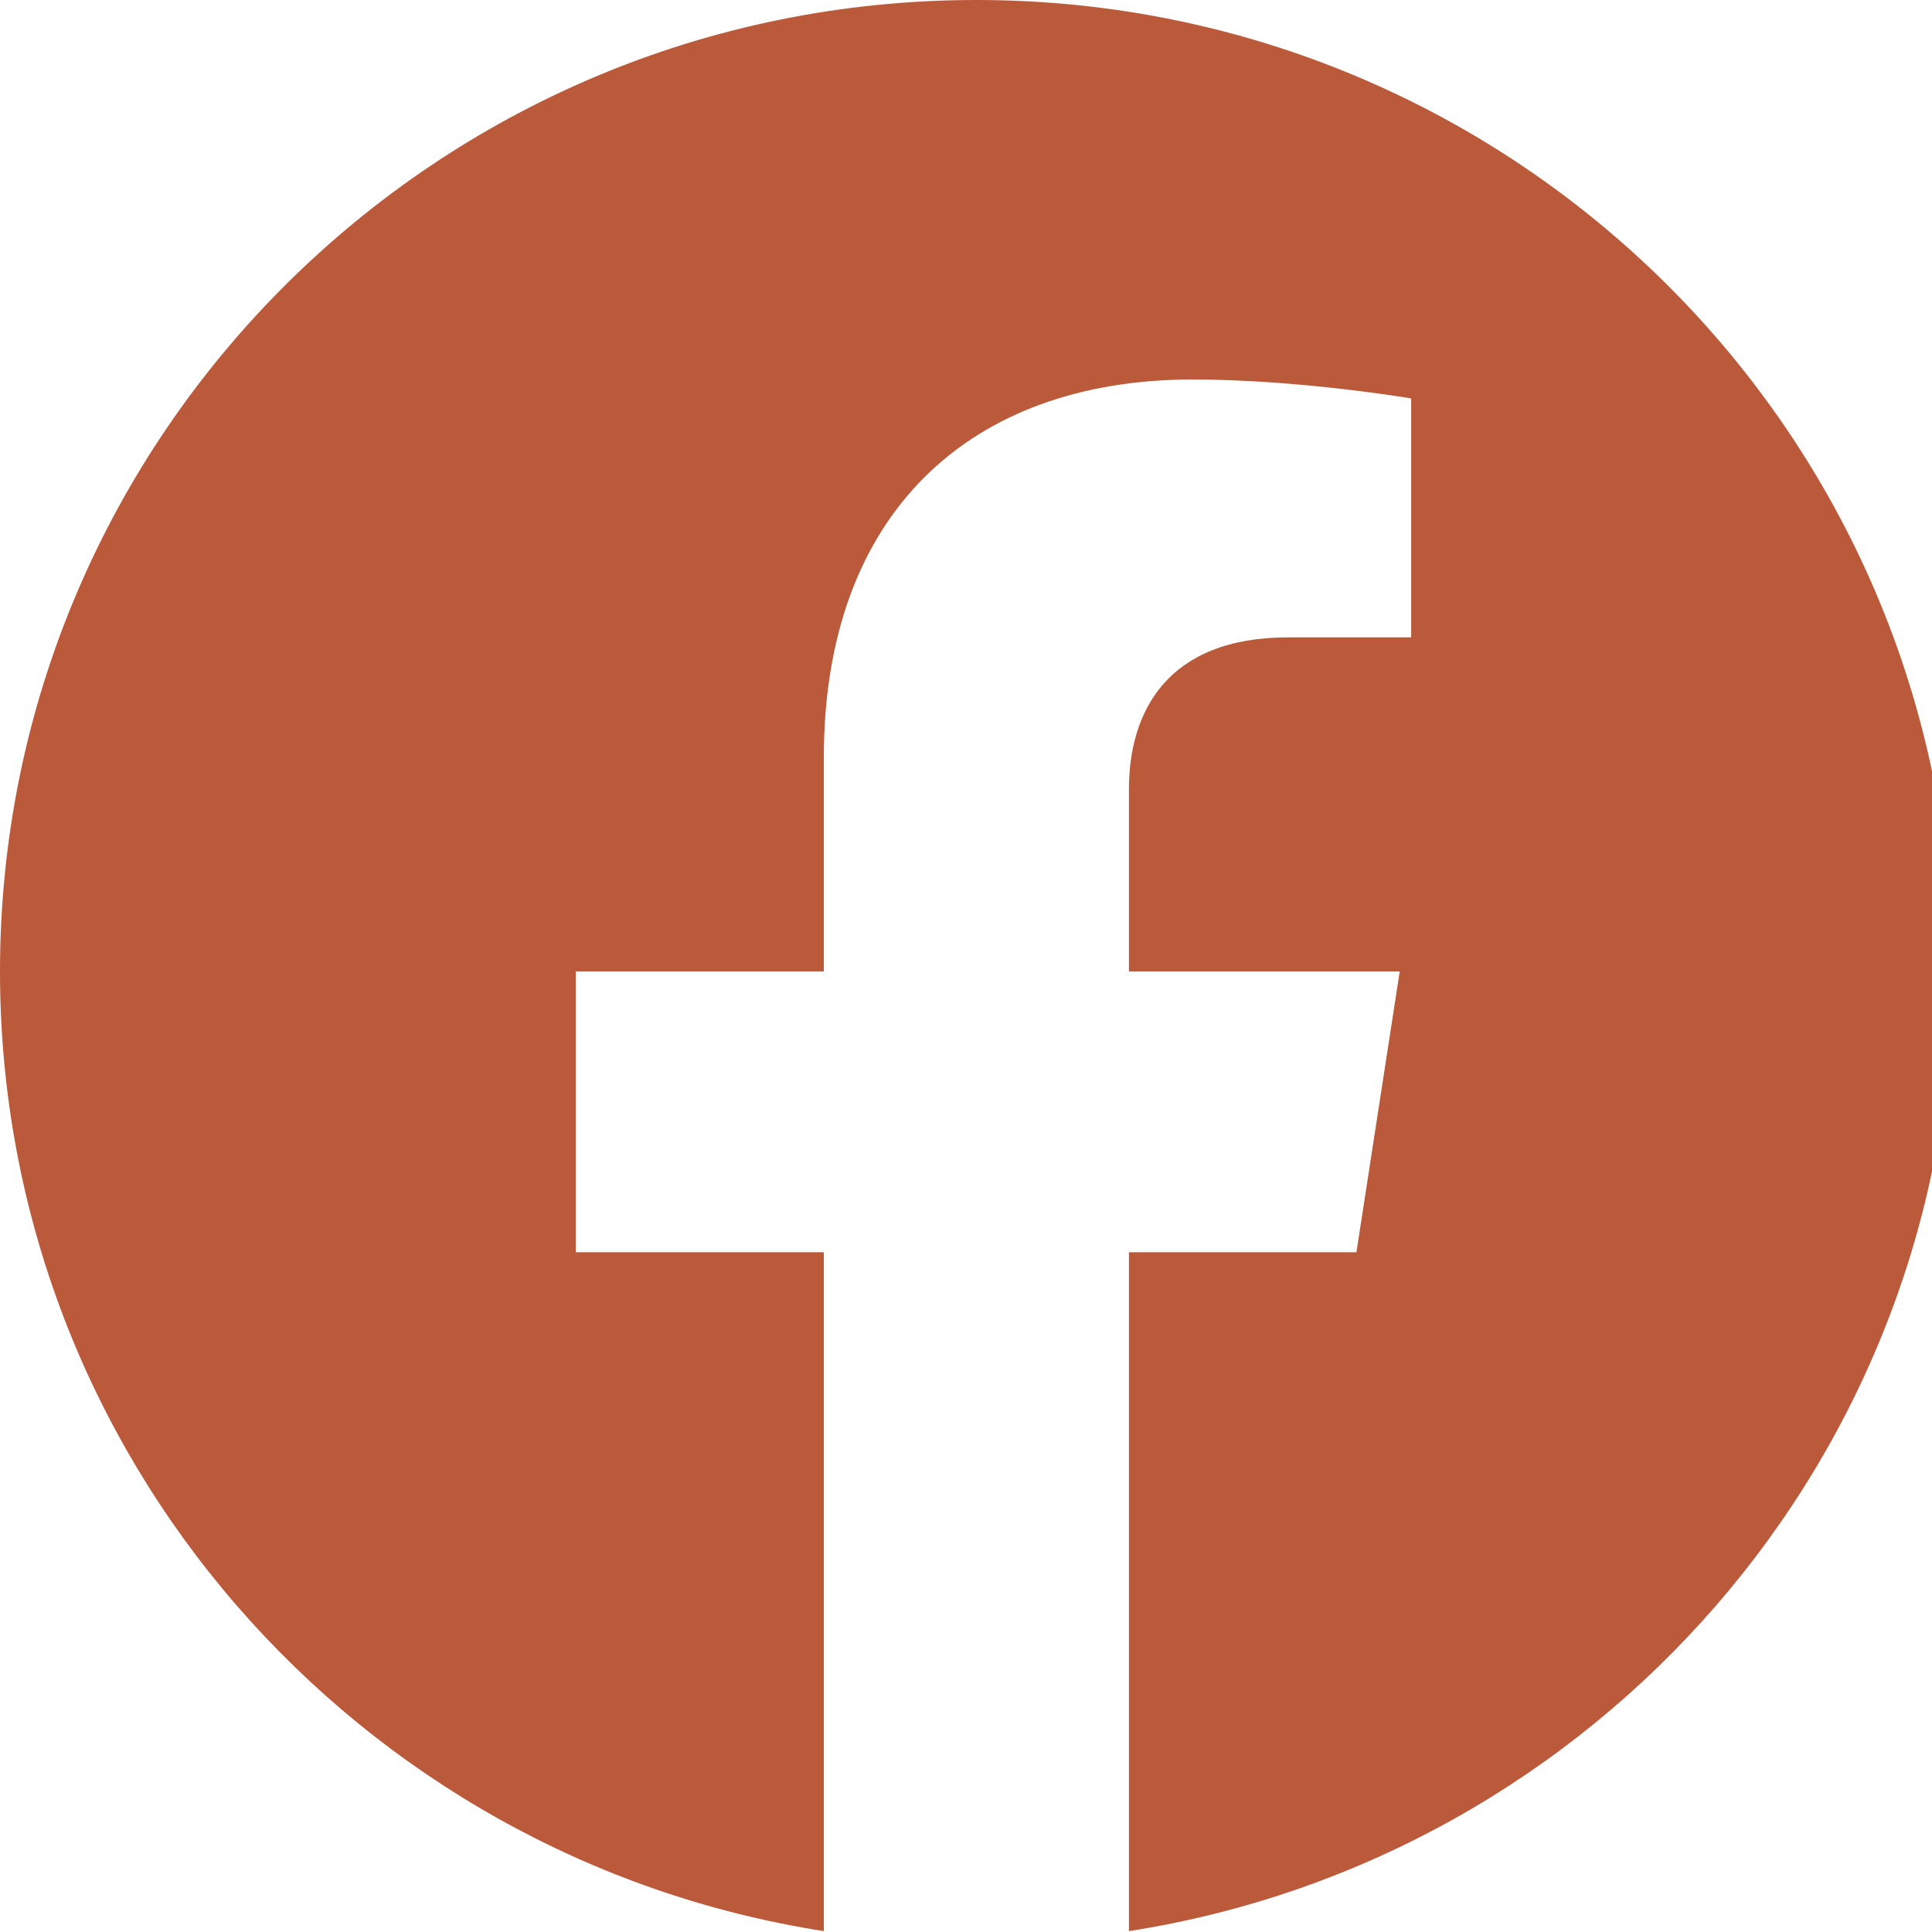
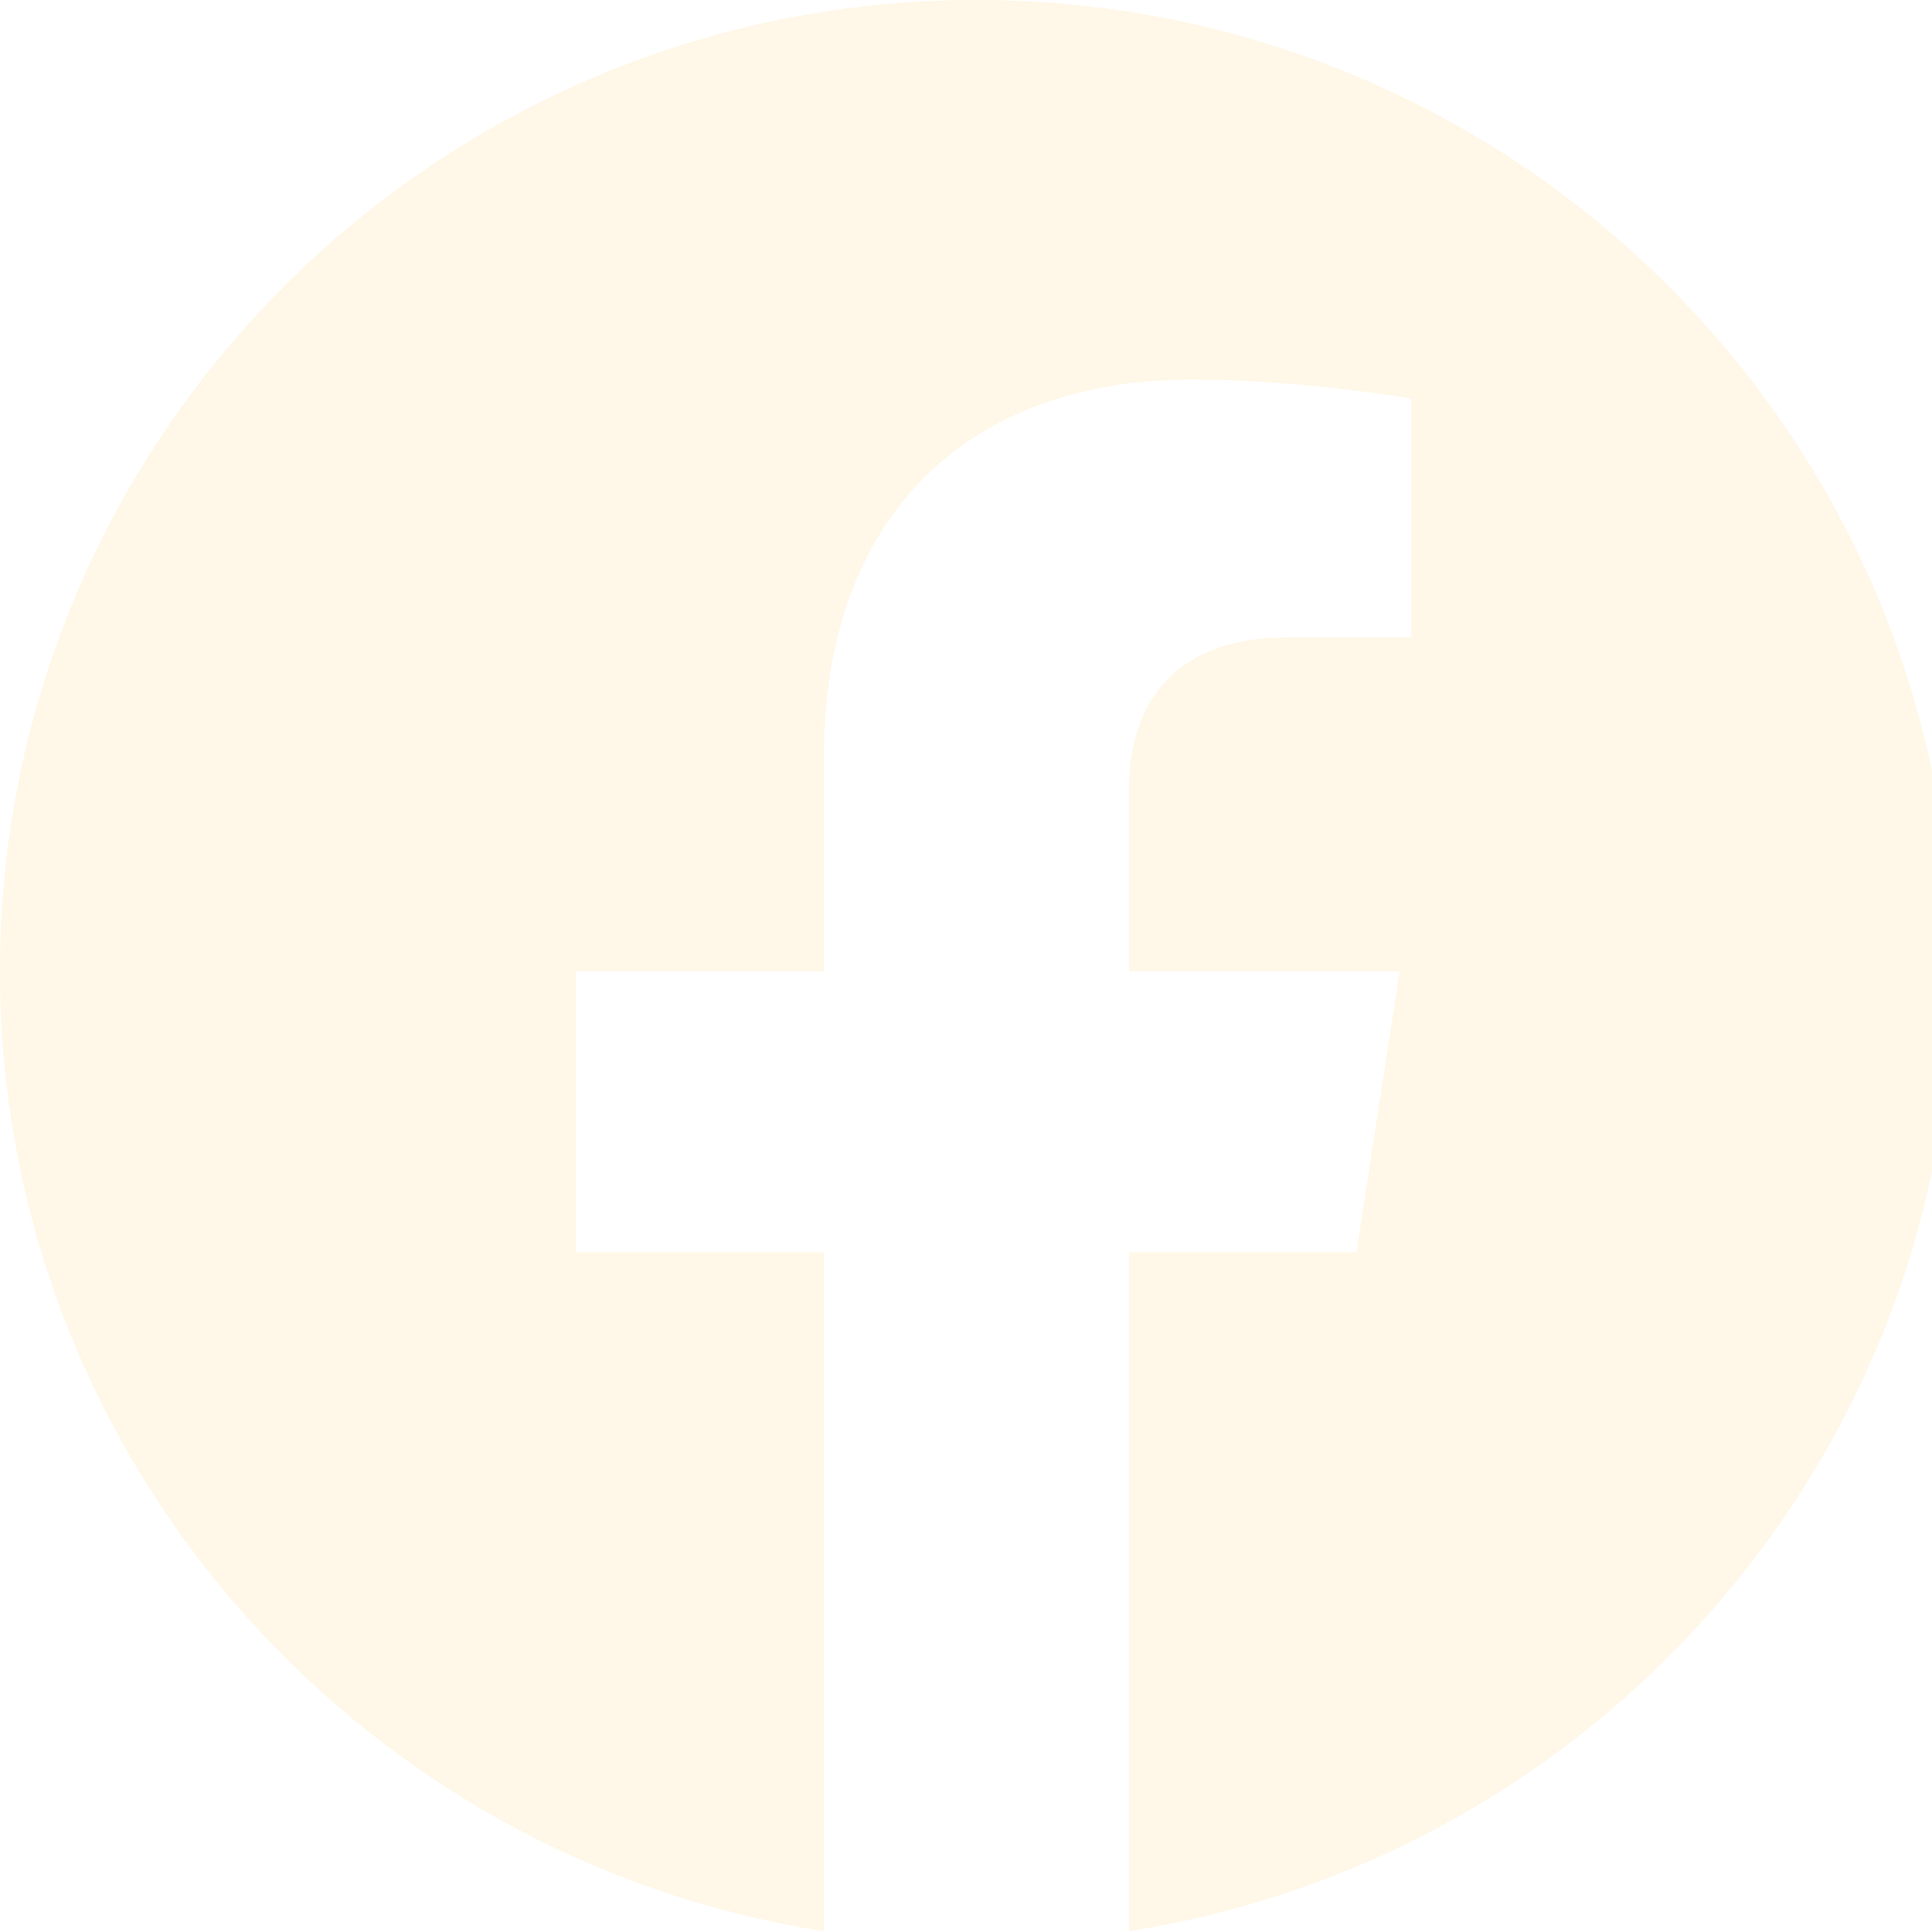
<svg xmlns="http://www.w3.org/2000/svg" width="83" height="83" viewBox="0 0 83 83" fill="none">
-   <path d="M83.892 41.733C83.892 18.679 65.118 0 41.946 0C18.774 0 0 18.679 0 41.733C0 62.563 15.339 79.829 35.392 82.962V53.797H24.736V41.733H35.392V32.539C35.392 22.08 41.65 16.303 51.235 16.303C55.825 16.303 60.625 17.117 60.625 17.117V27.382H55.335C50.125 27.382 48.5 30.6 48.5 33.9V41.733H60.133L58.273 53.797H48.5V82.962C68.553 79.829 83.892 62.563 83.892 41.733Z" fill="#BB5A3A" />
+   <path d="M83.892 41.733C83.892 18.679 65.118 0 41.946 0C18.774 0 0 18.679 0 41.733C0 62.563 15.339 79.829 35.392 82.962V53.797H24.736V41.733H35.392V32.539C35.392 22.08 41.65 16.303 51.235 16.303C55.825 16.303 60.625 17.117 60.625 17.117V27.382H55.335C50.125 27.382 48.5 30.6 48.5 33.9V41.733H60.133L58.273 53.797H48.5V82.962C68.553 79.829 83.892 62.563 83.892 41.733Z" fill="#fff7e7" />
</svg>
